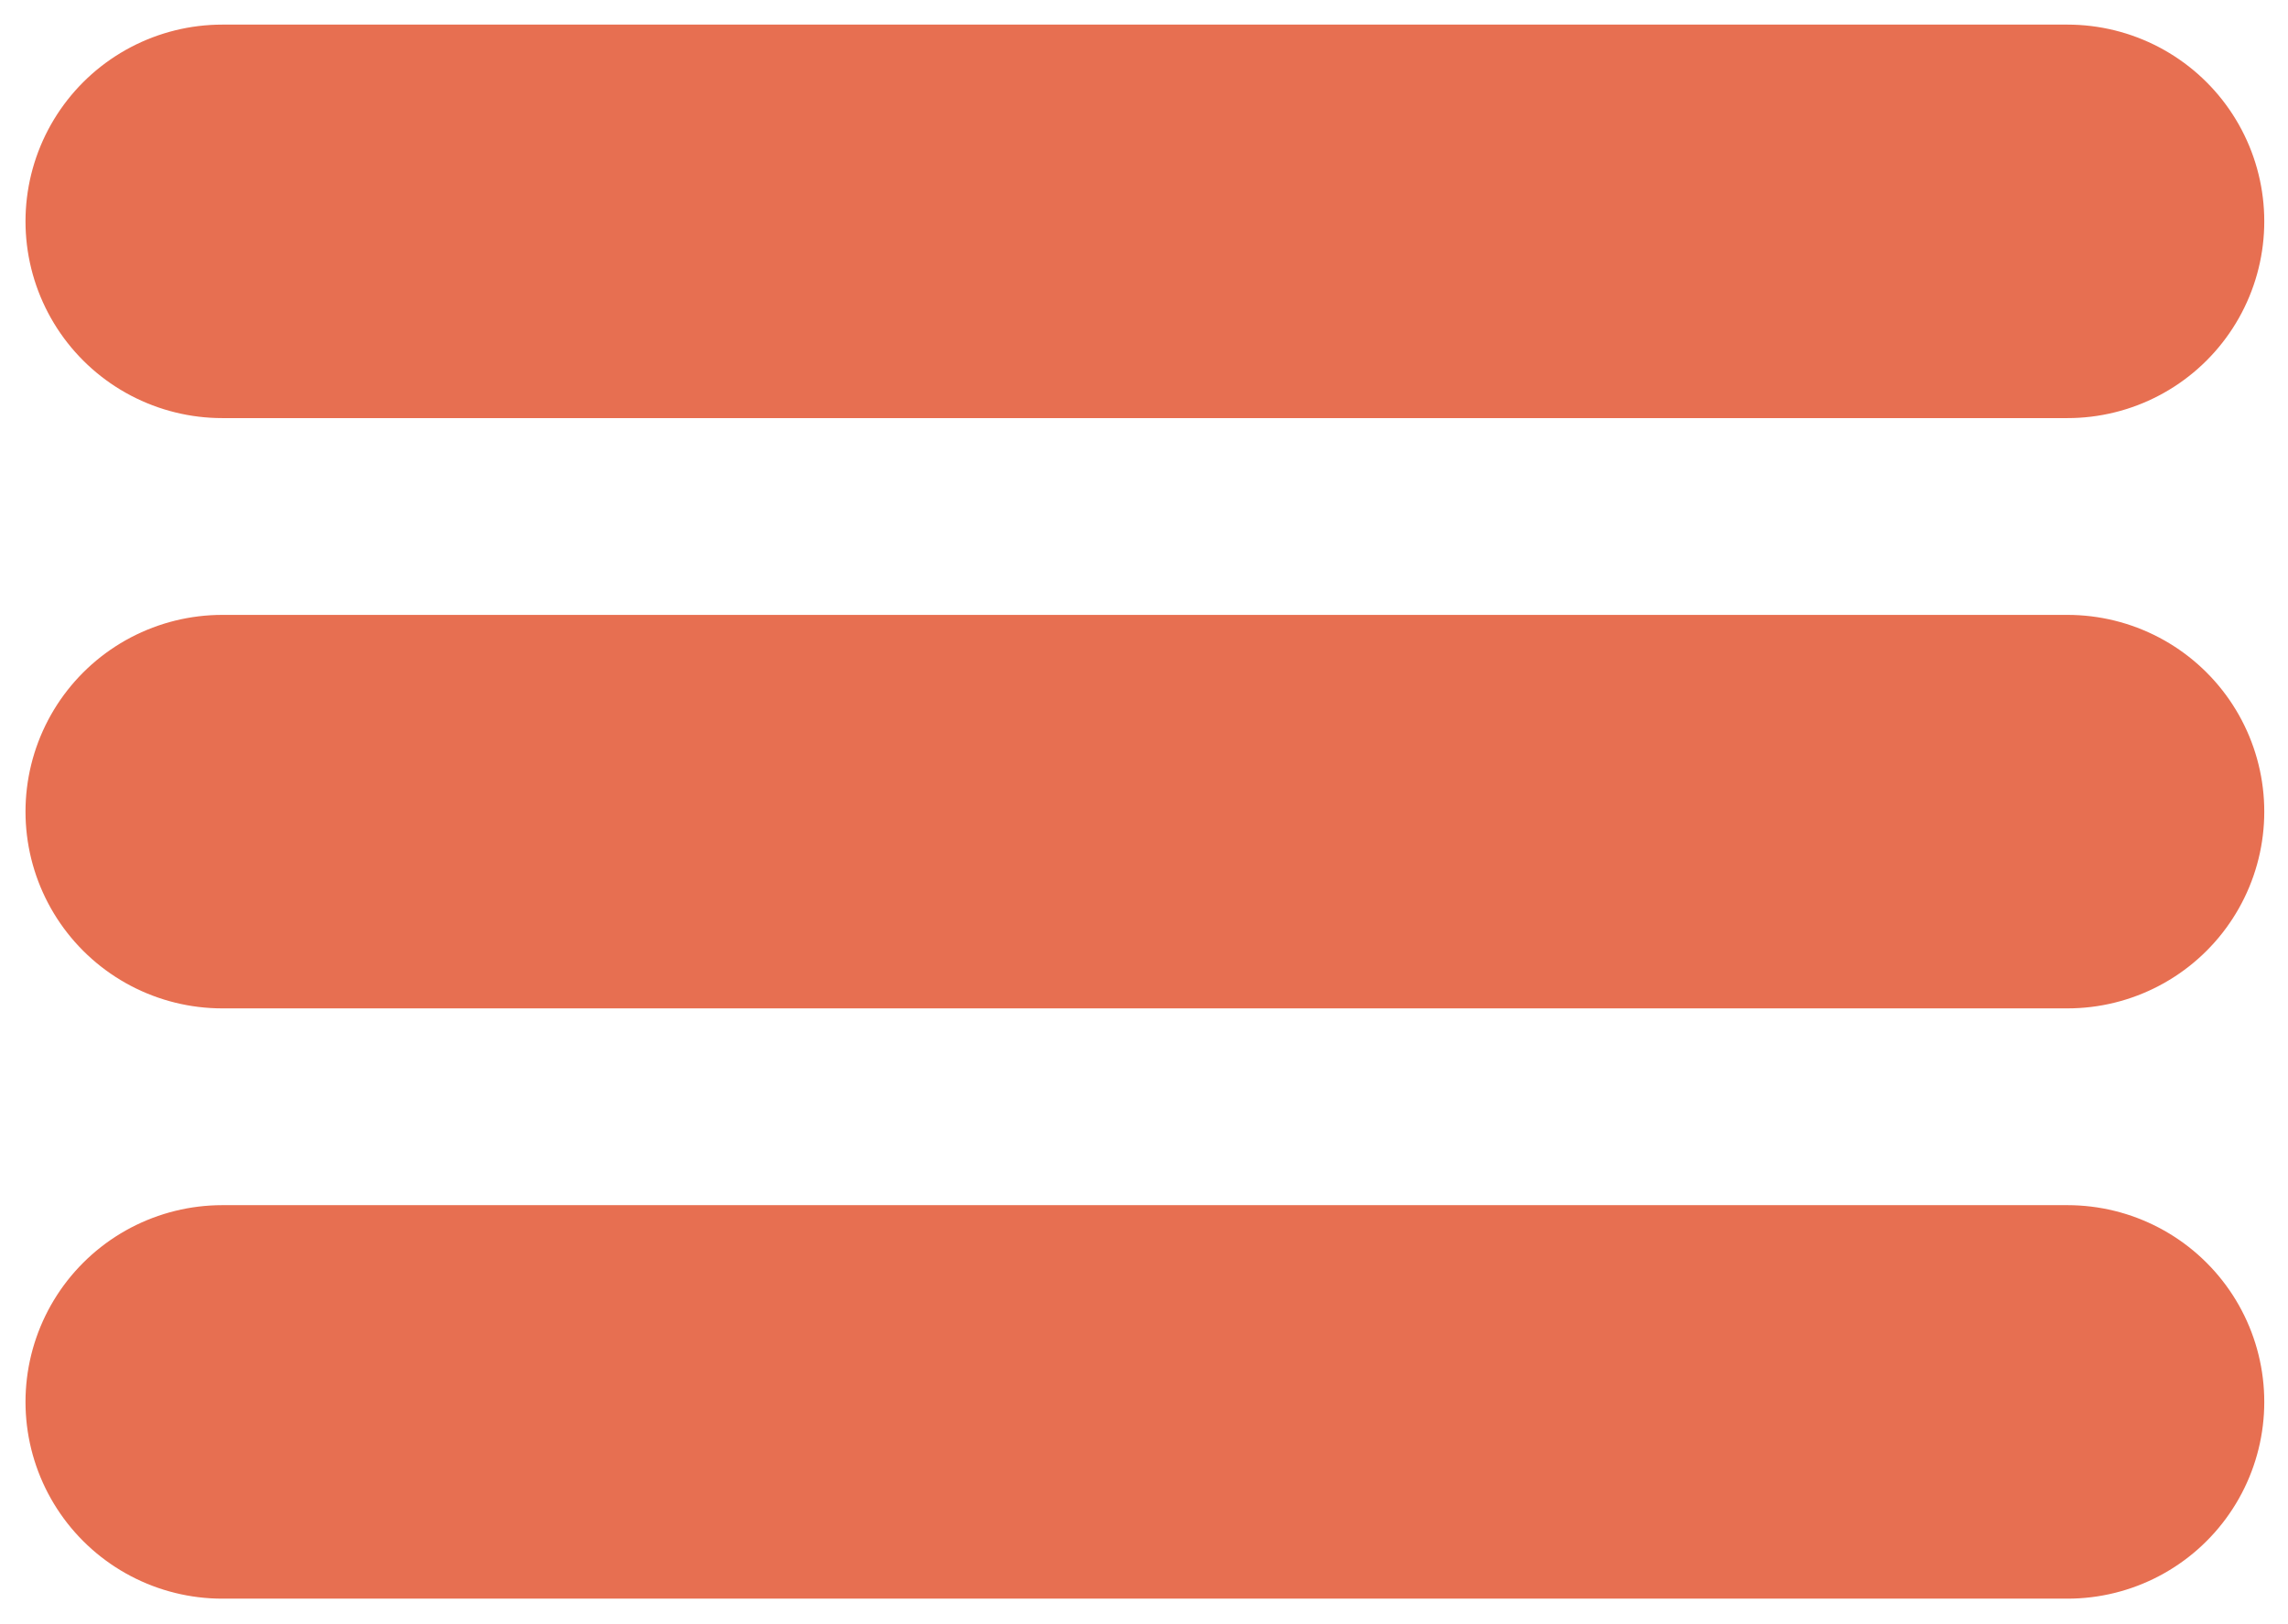
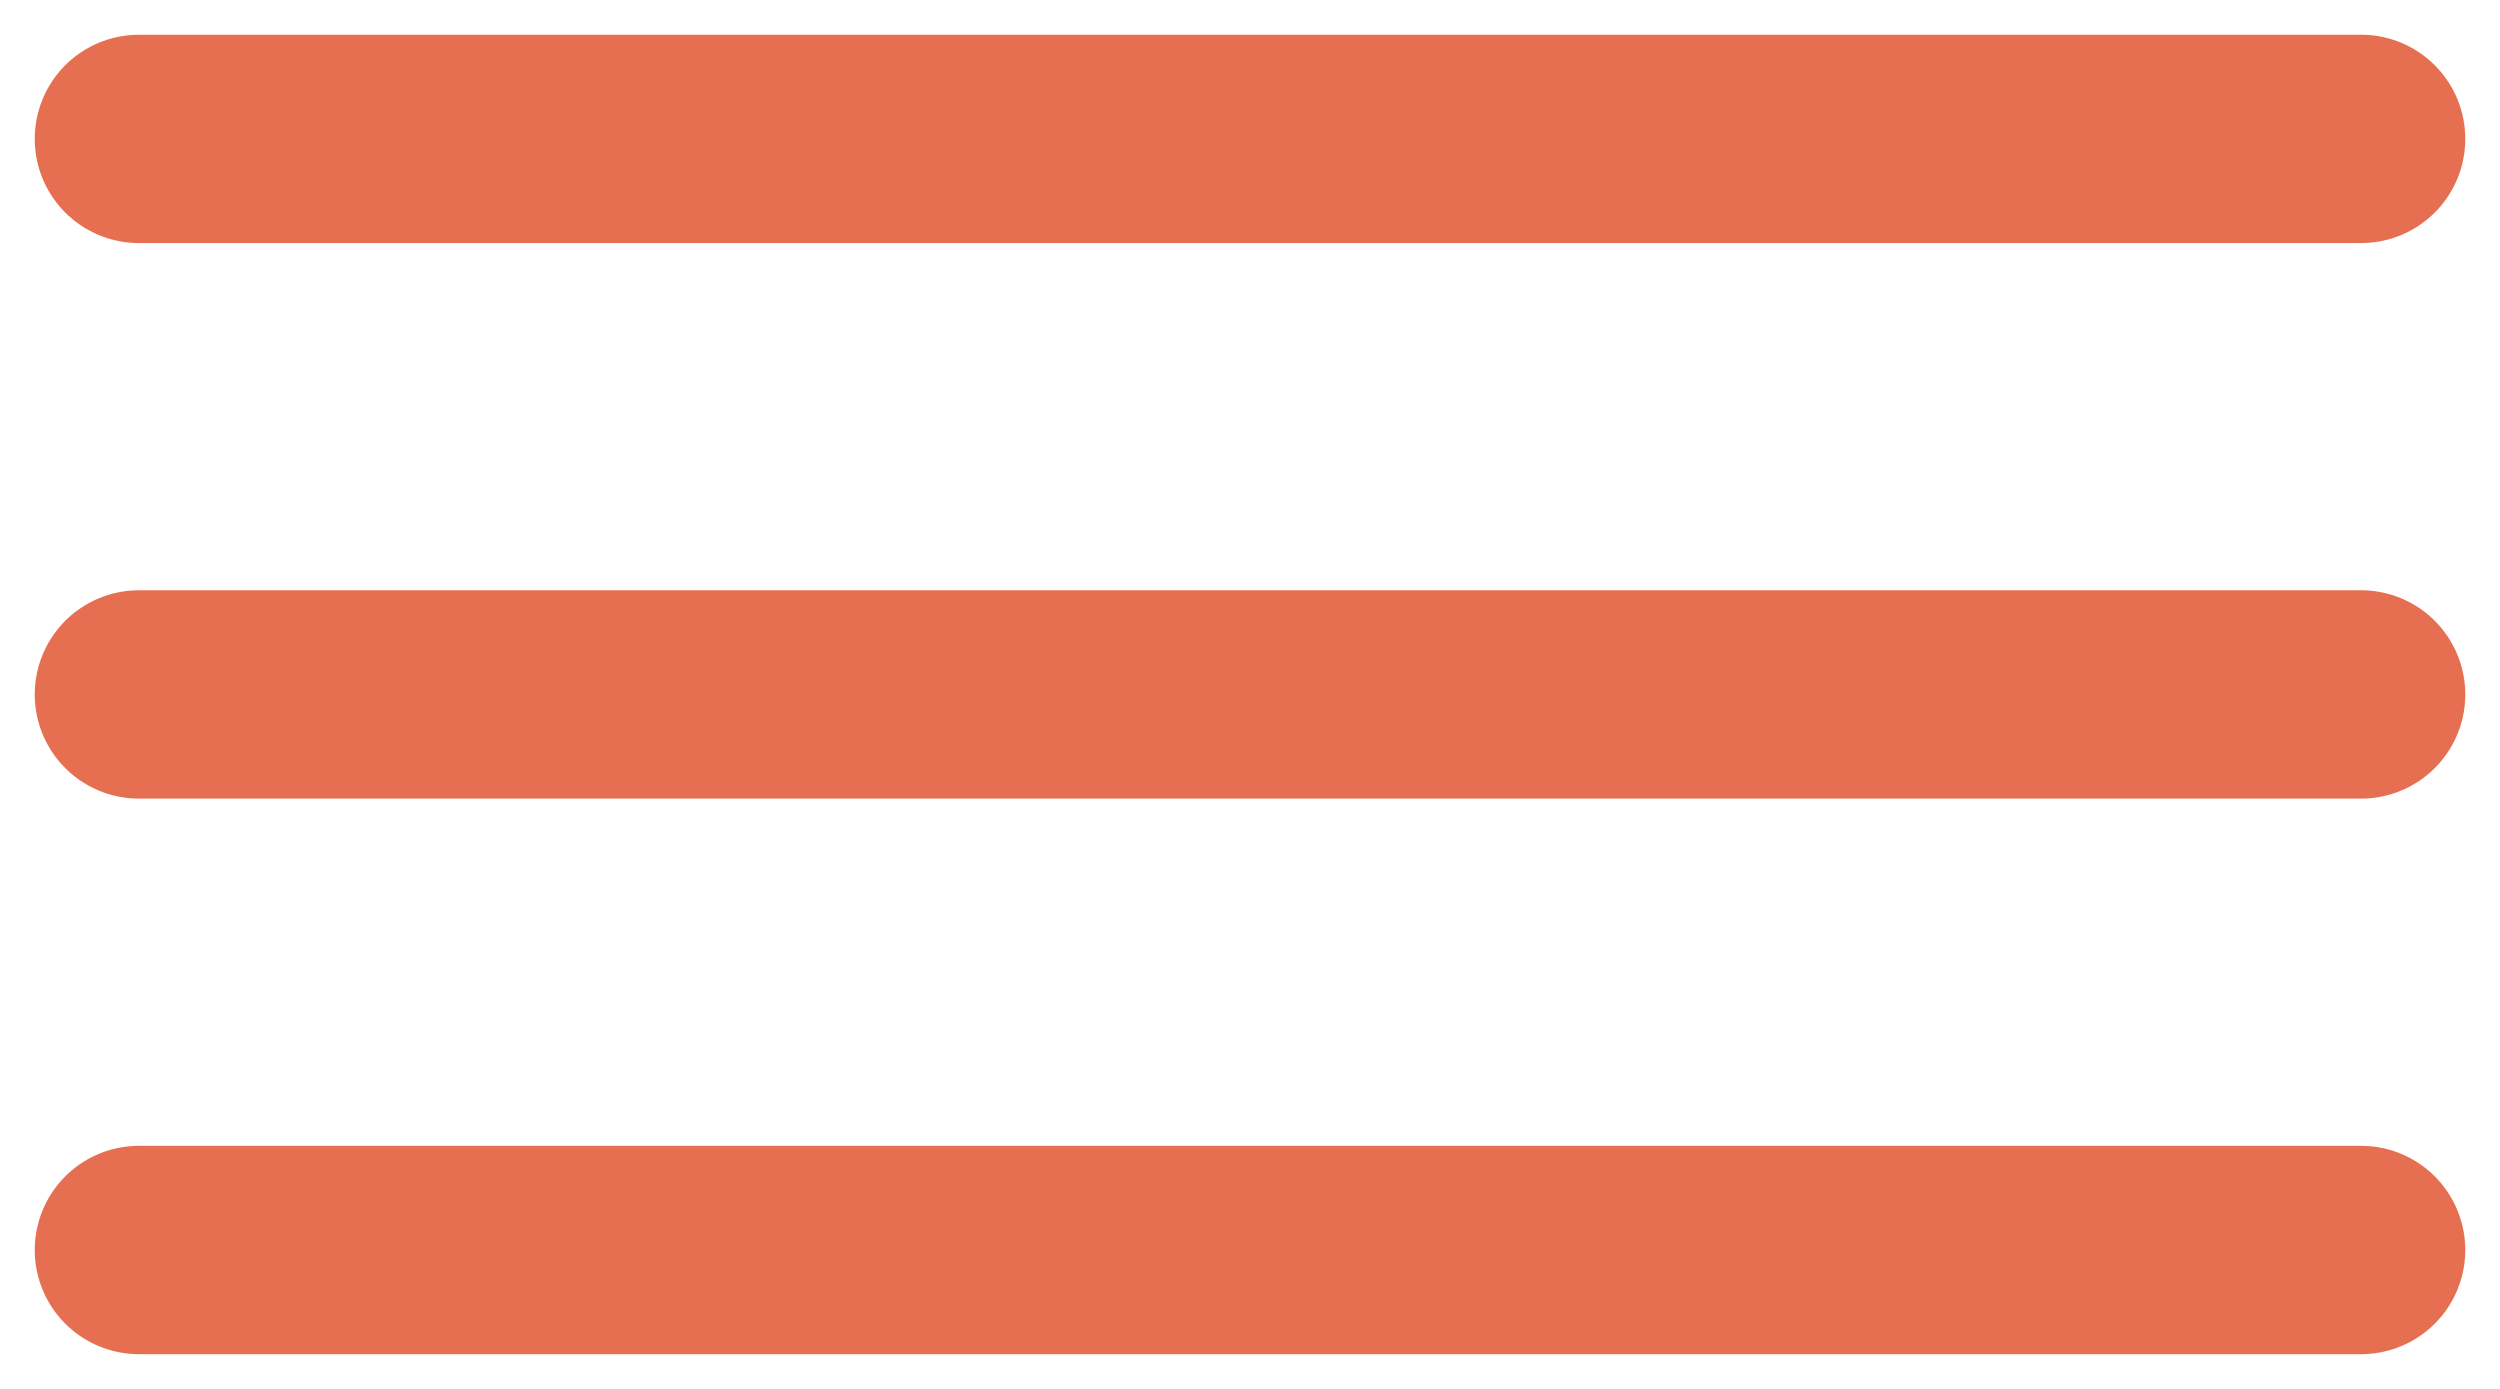
- <svg xmlns="http://www.w3.org/2000/svg" width="31" height="22" viewBox="0 0 31 22" fill="none">
-   <path d="M3.012 3H28.012M3.012 11H28.012M3.012 19H28.012" stroke="#E76F51" stroke-width="5.333" stroke-linecap="round" stroke-linejoin="round" />
+ <svg xmlns="http://www.w3.org/2000/svg" width="36" height="20" viewBox="0 0 36 20" fill="none">
+   <path d="M2 2H34M2 10H34M2 18H34" stroke="#E76F51" stroke-width="3" stroke-linecap="round" stroke-linejoin="round" />
</svg>
